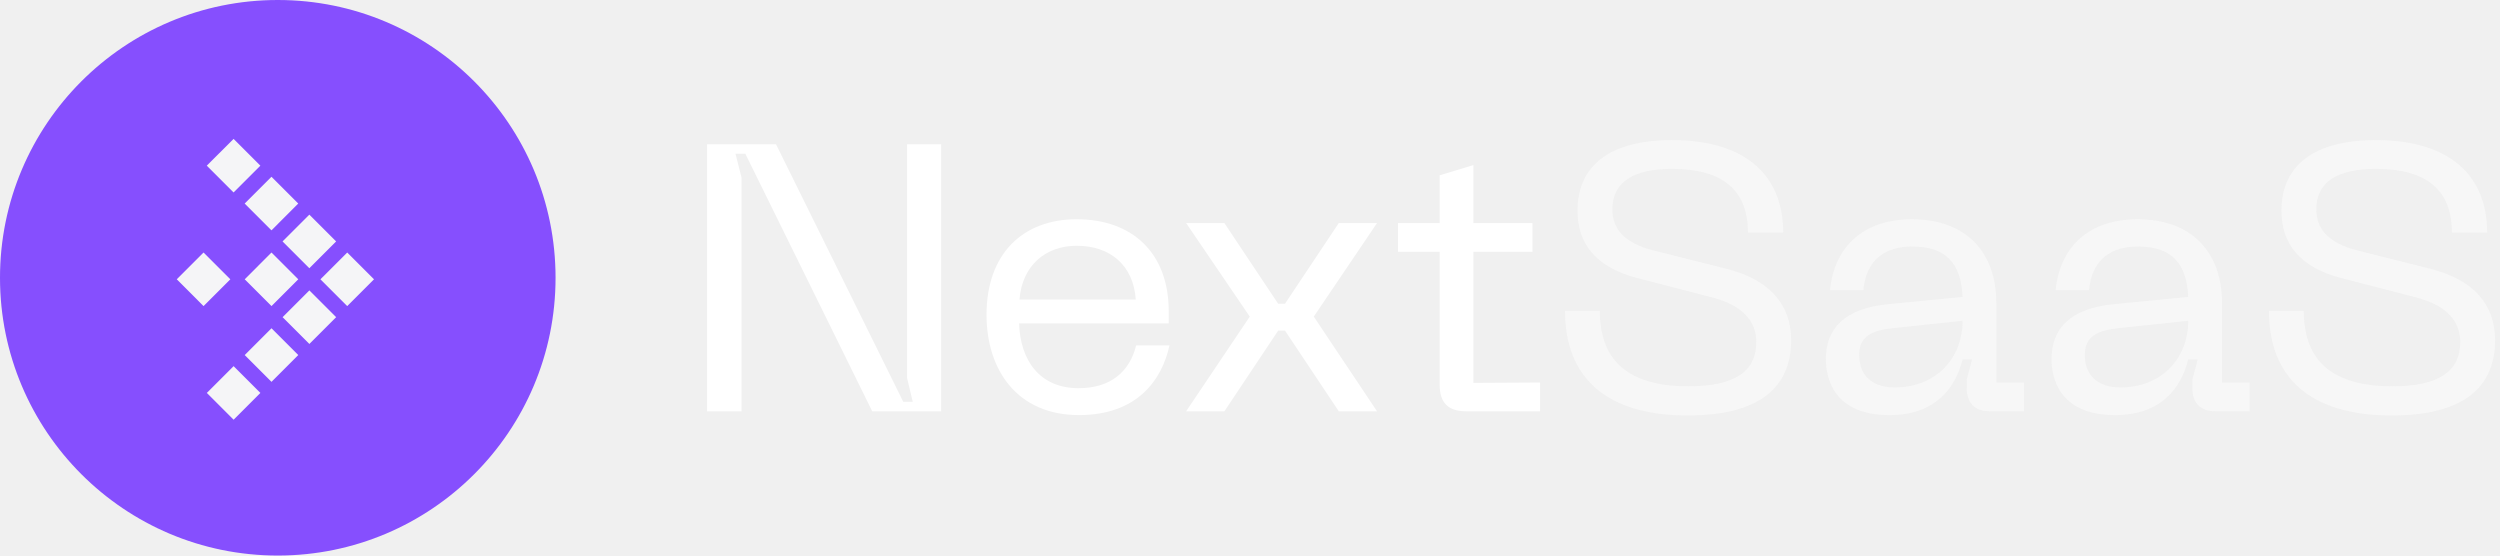
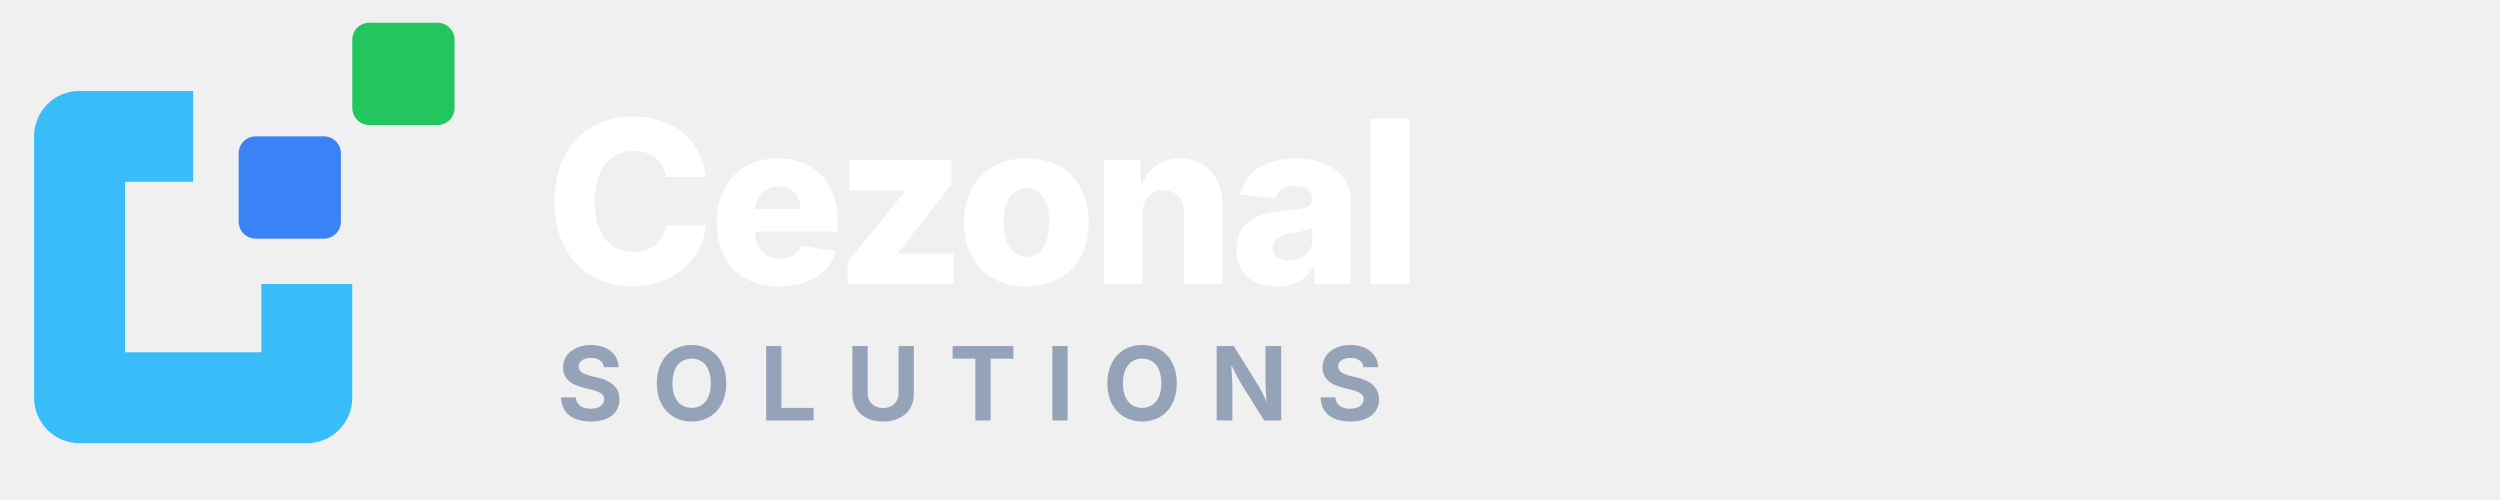
- <svg xmlns="http://www.w3.org/2000/svg" width="198" height="44" viewBox="0 0 198 44" fill="none">
-   <path d="M197.611 26.935C197.611 30.715 195.061 32.905 189.421 32.905C183.001 32.905 179.701 29.935 179.701 24.625H182.461C182.461 28.675 184.831 30.595 189.481 30.595C193.141 30.595 194.851 29.425 194.851 27.085C194.851 25.435 193.771 24.175 191.311 23.545L185.401 22.015C182.071 21.145 180.691 19.225 180.691 16.705C180.691 13.045 183.331 11.095 188.191 11.095C193.951 11.095 196.981 13.855 196.981 18.415H194.191C194.191 15.055 192.181 13.375 188.191 13.375C185.101 13.375 183.451 14.425 183.451 16.585C183.451 18.085 184.351 19.225 186.661 19.825L192.511 21.295C195.931 22.165 197.611 24.145 197.611 26.935Z" fill="#FCFCFC" fill-opacity="0.6" />
-   <path d="M162.479 28.435C162.479 26.065 163.919 24.415 167.459 24.085L173.309 23.515C173.189 20.815 171.959 19.525 169.319 19.525C167.249 19.525 165.689 20.485 165.449 22.975H162.809C163.139 19.585 165.419 17.365 169.289 17.365C173.639 17.365 175.979 20.035 175.979 23.965V30.295H178.169V32.575H175.439C174.299 32.575 173.639 31.915 173.639 30.775V30.055L174.059 28.465H173.309C172.739 30.745 171.149 32.875 167.519 32.875C163.139 32.875 162.479 29.995 162.479 28.435ZM165.119 28.105C165.119 29.815 166.229 30.685 167.939 30.685C171.179 30.685 173.309 28.405 173.309 25.405L167.909 25.975C166.079 26.155 165.119 26.665 165.119 28.105Z" fill="#FCFCFC" fill-opacity="0.6" />
-   <path d="M144.607 28.435C144.607 26.065 146.047 24.415 149.587 24.085L155.437 23.515C155.317 20.815 154.087 19.525 151.447 19.525C149.377 19.525 147.817 20.485 147.577 22.975H144.937C145.267 19.585 147.547 17.365 151.417 17.365C155.767 17.365 158.107 20.035 158.107 23.965V30.295H160.297V32.575H157.567C156.427 32.575 155.767 31.915 155.767 30.775V30.055L156.187 28.465H155.437C154.867 30.745 153.277 32.875 149.647 32.875C145.267 32.875 144.607 29.995 144.607 28.435ZM147.247 28.105C147.247 29.815 148.357 30.685 150.067 30.685C153.307 30.685 155.437 28.405 155.437 25.405L150.037 25.975C148.207 26.155 147.247 26.665 147.247 28.105Z" fill="#FCFCFC" fill-opacity="0.6" />
-   <path d="M141.859 26.935C141.859 30.715 139.309 32.905 133.669 32.905C127.249 32.905 123.949 29.935 123.949 24.625H126.709C126.709 28.675 129.079 30.595 133.729 30.595C137.389 30.595 139.099 29.425 139.099 27.085C139.099 25.435 138.019 24.175 135.559 23.545L129.649 22.015C126.319 21.145 124.939 19.225 124.939 16.705C124.939 13.045 127.579 11.095 132.439 11.095C138.199 11.095 141.229 13.855 141.229 18.415H138.439C138.439 15.055 136.429 13.375 132.439 13.375C129.349 13.375 127.699 14.425 127.699 16.585C127.699 18.085 128.599 19.225 130.909 19.825L136.759 21.295C140.179 22.165 141.859 24.145 141.859 26.935Z" fill="#FCFCFC" fill-opacity="0.6" />
-   <path d="M121.971 30.295V32.575H116.121C114.711 32.575 114.021 31.915 114.021 30.475V19.945H110.721V17.665H114.021V13.885L116.691 13.075V17.665H121.371V19.945H116.691V30.325L121.971 30.295Z" fill="white" />
-   <path d="M93.941 32.575L98.981 25.075L93.941 17.665H96.971L101.231 24.055H101.771L106.031 17.665H109.061L104.051 25.075L109.061 32.575H106.031L101.771 26.185H101.231L96.971 32.575H93.941Z" fill="white" />
-   <path d="M78.133 24.925C78.133 20.095 81.013 17.365 85.273 17.365C89.683 17.365 92.563 20.035 92.563 24.655V25.615H80.713C80.803 28.525 82.333 30.745 85.423 30.745C87.973 30.745 89.473 29.425 89.983 27.355H92.623C92.023 30.115 90.043 32.875 85.453 32.875C80.593 32.875 78.133 29.335 78.133 24.925ZM80.743 23.725H89.953C89.773 21.025 87.943 19.465 85.273 19.465C82.813 19.465 80.953 21.025 80.743 23.725Z" fill="white" />
-   <path d="M56 32.575V11.425H61.46L71.54 31.825H72.29L71.84 29.935V11.425H74.54V32.575H69.08L59.03 12.175H58.25L58.73 14.065V32.575H56Z" fill="white" />
-   <rect width="44" height="44" rx="22" fill="#864FFE" />
-   <path d="M27.5 20L29.621 22.121L27.5 24.243L25.378 22.121L27.5 20Z" fill="#F5F5F7" />
-   <path d="M20.623 31.12L18.502 33.242L16.381 31.12L18.502 28.999L20.623 31.12Z" fill="#F5F5F7" />
-   <path d="M24.5 17L26.621 19.121L24.5 21.243L22.378 19.121L24.5 17Z" fill="#F5F5F7" />
-   <path d="M23.623 28.12L21.502 30.242L19.381 28.12L21.502 25.999L23.623 28.12Z" fill="#F5F5F7" />
-   <path d="M21.5 14L23.621 16.121L21.5 18.243L19.378 16.121L21.5 14Z" fill="#F5F5F7" />
-   <path d="M26.623 25.12L24.502 27.242L22.381 25.12L24.502 22.999L26.623 25.12Z" fill="#F5F5F7" />
-   <path d="M18.5 11L20.621 13.121L18.5 15.243L16.378 13.121L18.5 11Z" fill="#F5F5F7" />
-   <path d="M23.623 22.12L21.502 24.242L19.381 22.12L21.502 19.999L23.623 22.12Z" fill="#F5F5F7" />
-   <path d="M18.243 22.12L16.121 24.242L14 22.12L16.121 19.999L18.243 22.12Z" fill="#F5F5F7" />
+ <svg xmlns="http://www.w3.org/2000/svg" width="220" height="44" viewBox="0 0 220 44" fill="none">
+   <g transform="translate(0, 0)">
+     <rect x="31" y="2" width="9" height="9" rx="1.5" fill="#22C55E" />
+     <rect x="21" y="12" width="9" height="9" rx="1.5" fill="#3B82F6" />
+     <path d="M3 12C3 9.791 4.791 8 7 8H17V16H11V31H23V25H31V35C31 37.21 29.21 39 27 39H7C4.791 39 3 37.21 3 35V12Z" fill="#38BDF8" />
+   </g>
+   <text x="48" y="25" font-family="'Inter Tight', 'Inter', -apple-system, BlinkMacSystemFont, sans-serif" font-size="20" font-weight="800" fill="#FFFFFF" letter-spacing="-0.5">Cezonal</text>
+   <text x="49" y="37" font-family="'Inter Tight', 'Inter', -apple-system, BlinkMacSystemFont, sans-serif" font-size="9" font-weight="700" fill="#94A3B8" letter-spacing="2.5">SOLUTIONS</text>
</svg>
